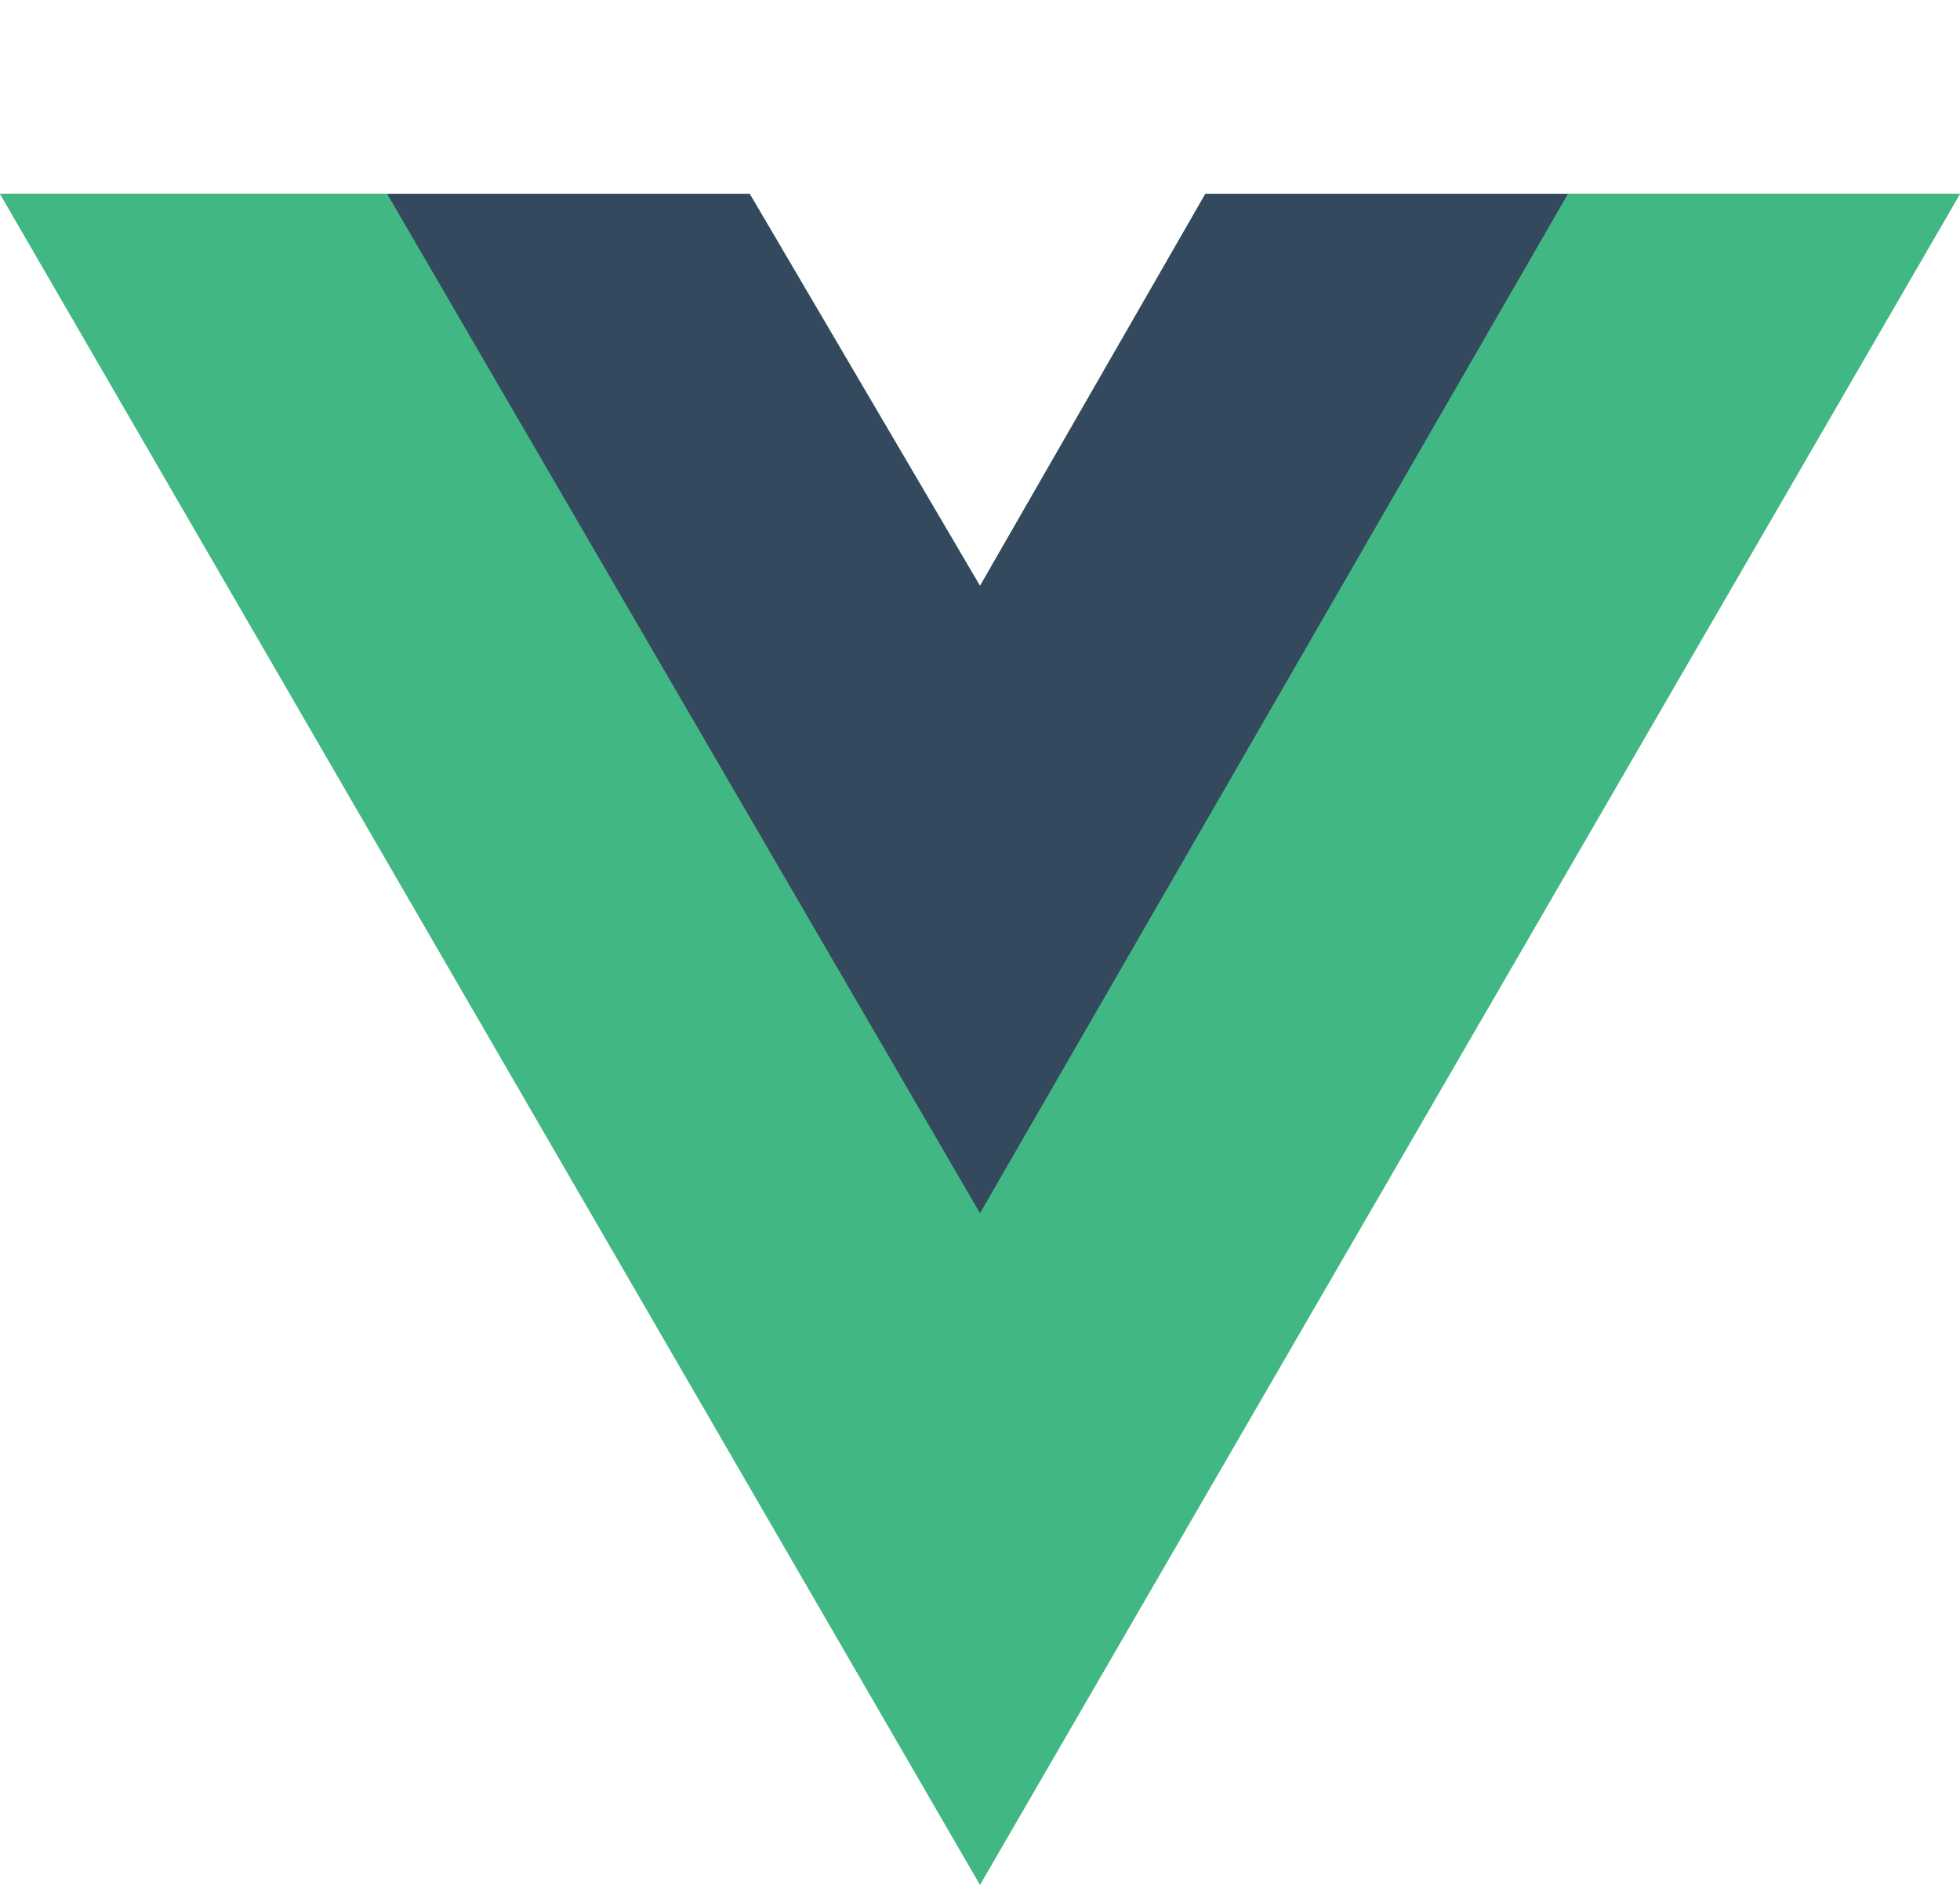
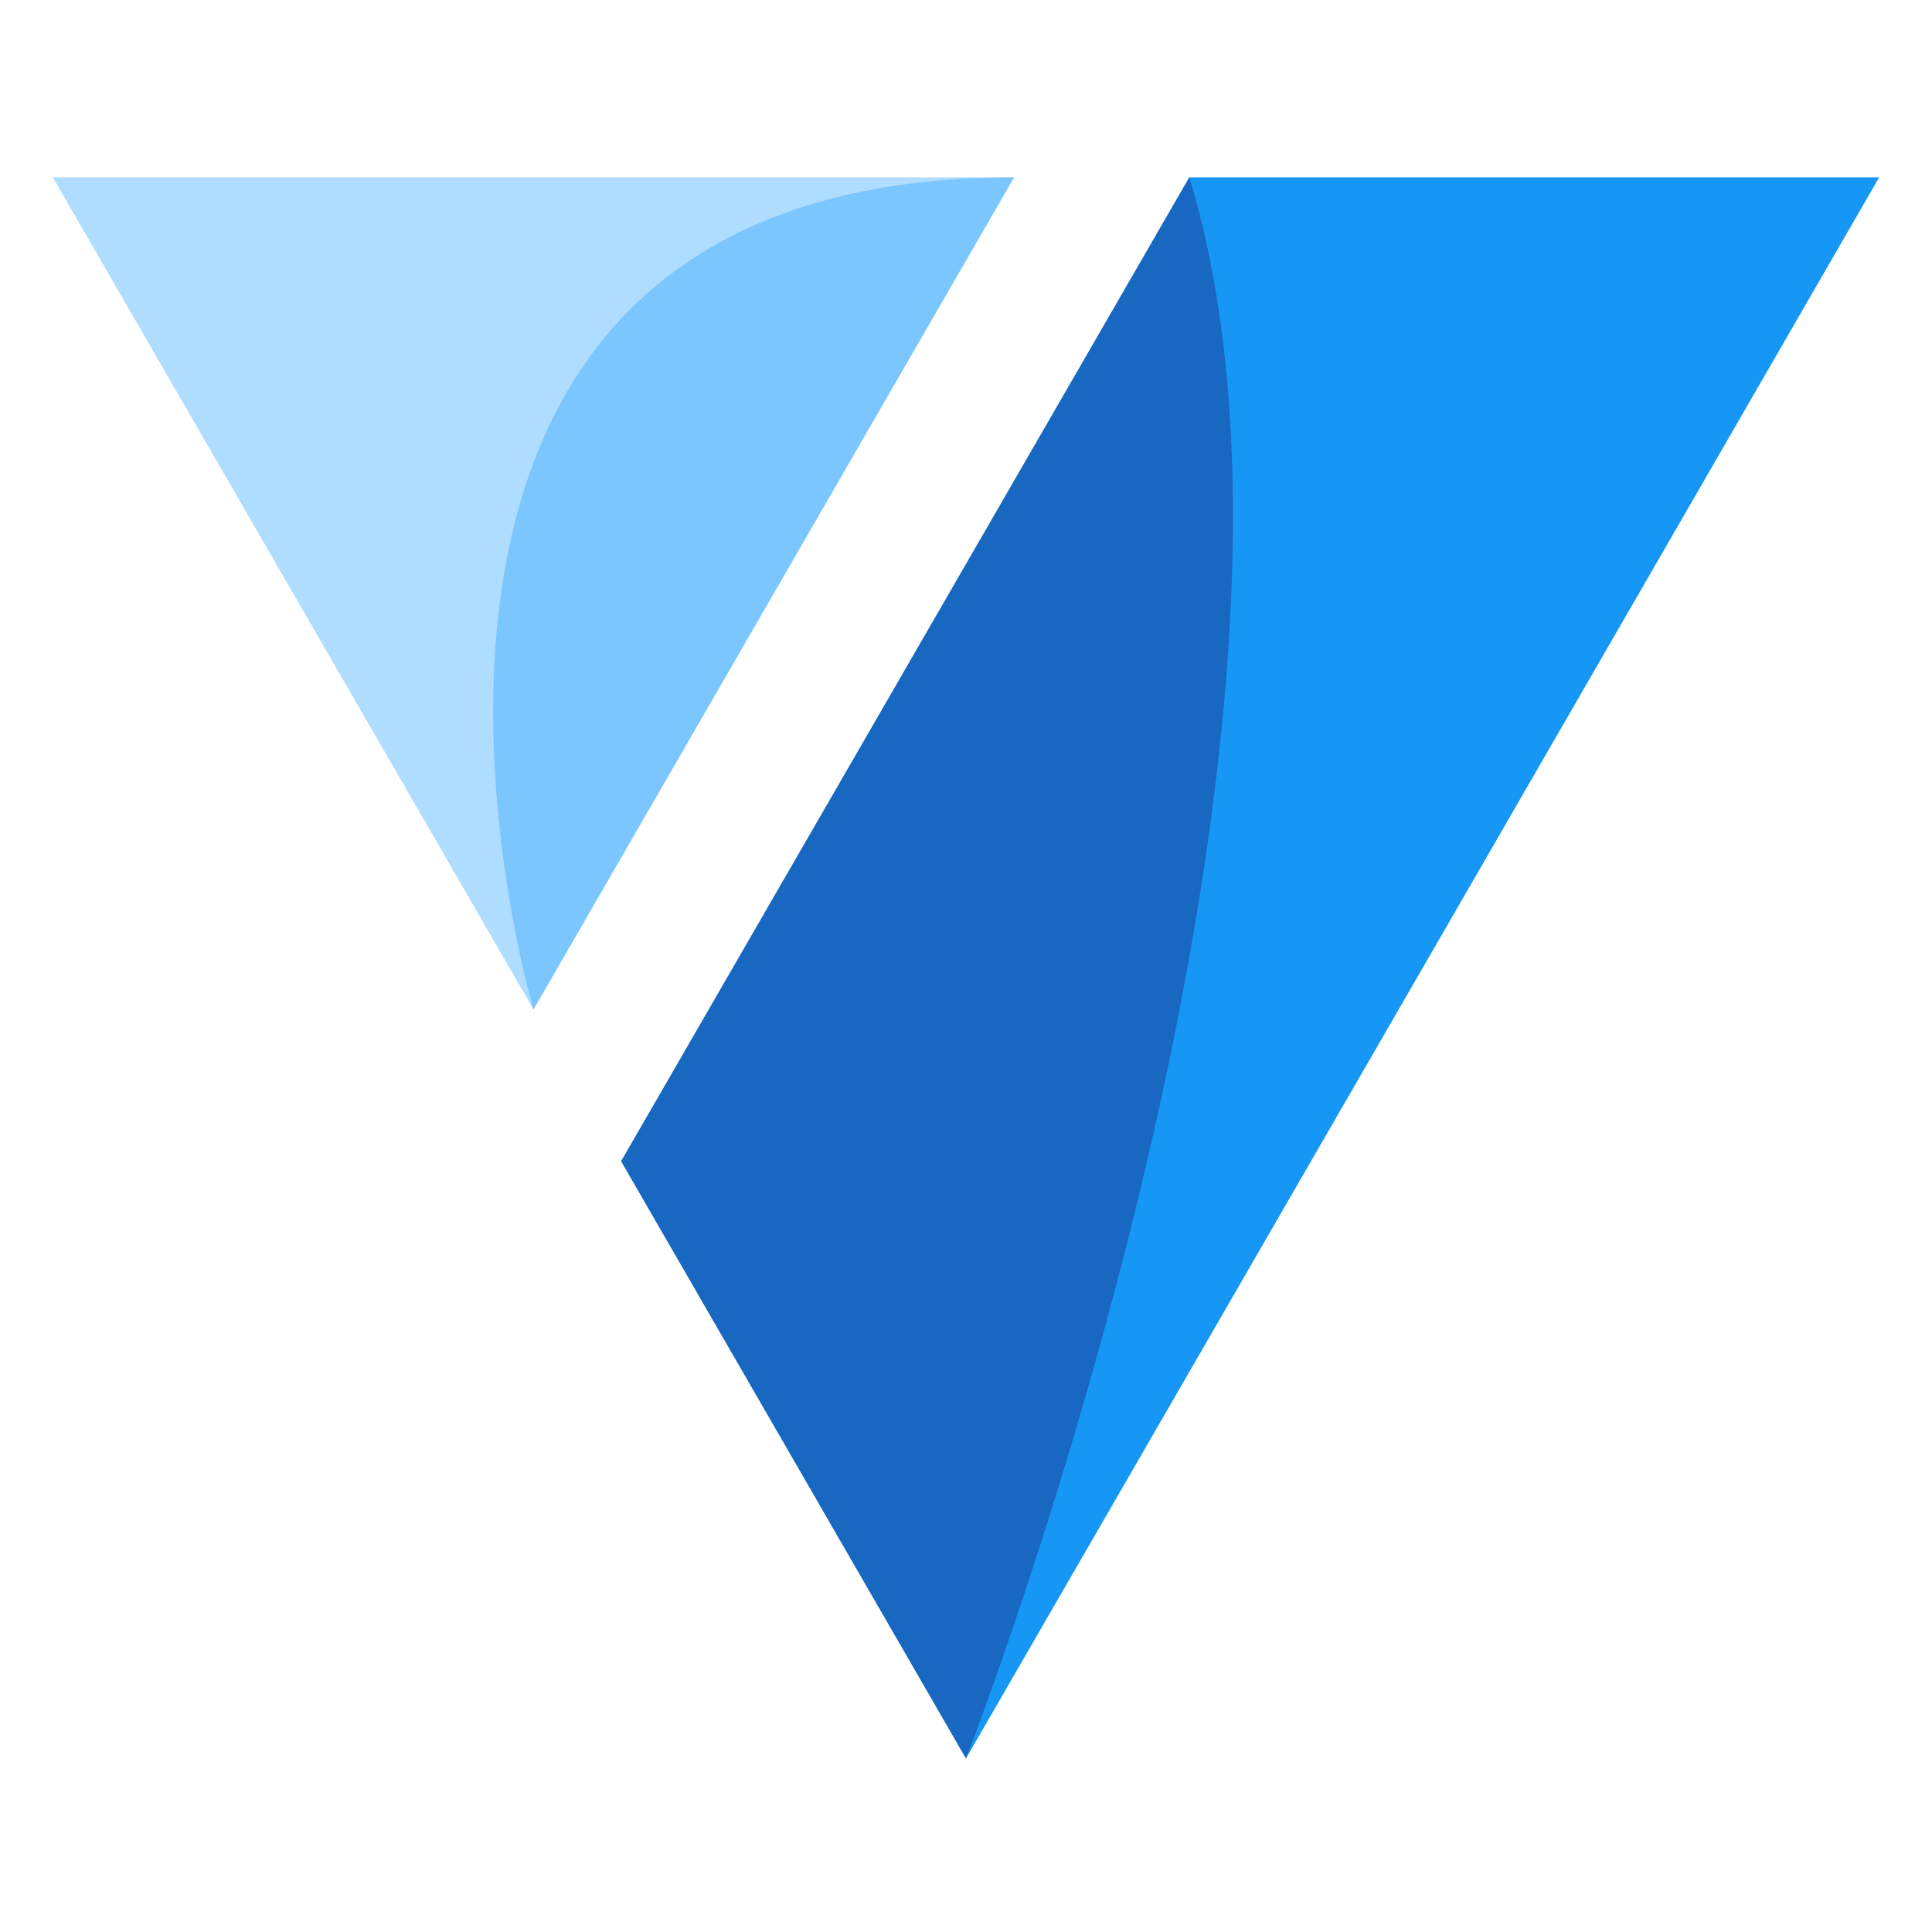
- <svg xmlns="http://www.w3.org/2000/svg" aria-hidden="true" role="img" class="iconify iconify--logos" width="37.07" height="36" preserveAspectRatio="xMidYMid meet" viewBox="0 0 256 198">
-   <path fill="#41B883" d="M204.8 0H256L128 220.8L0 0h97.92L128 51.2L157.44 0h47.36Z" />
-   <path fill="#41B883" d="m0 0l128 220.8L256 0h-51.2L128 132.48L50.56 0H0Z" />
-   <path fill="#35495E" d="M50.56 0L128 133.12L204.8 0h-47.36L128 51.2L97.92 0H50.56Z" />
+ <svg xmlns="http://www.w3.org/2000/svg" width="512" height="512" viewBox="0 0 512 512" fill="none">
+   <path d="M261.126 140.65L164.624 307.732L256.001 466L377.028 256.5L498.001 47H315.192L261.126 140.65Z" fill="#1697F6" />
+   <path d="M135.027 256.5L141.365 267.518L231.64 111.178L268.731 47H256H14L135.027 256.5Z" fill="#AEDDFF" />
+   <path d="M315.191 47C360.935 197.446 256 466 256 466L164.624 307.732L315.191 47Z" fill="#1867C0" />
+   <path d="M268.731 47C76.003 47 141.366 267.518 141.366 267.518L268.731 47Z" fill="#7BC6FF" />
</svg>
